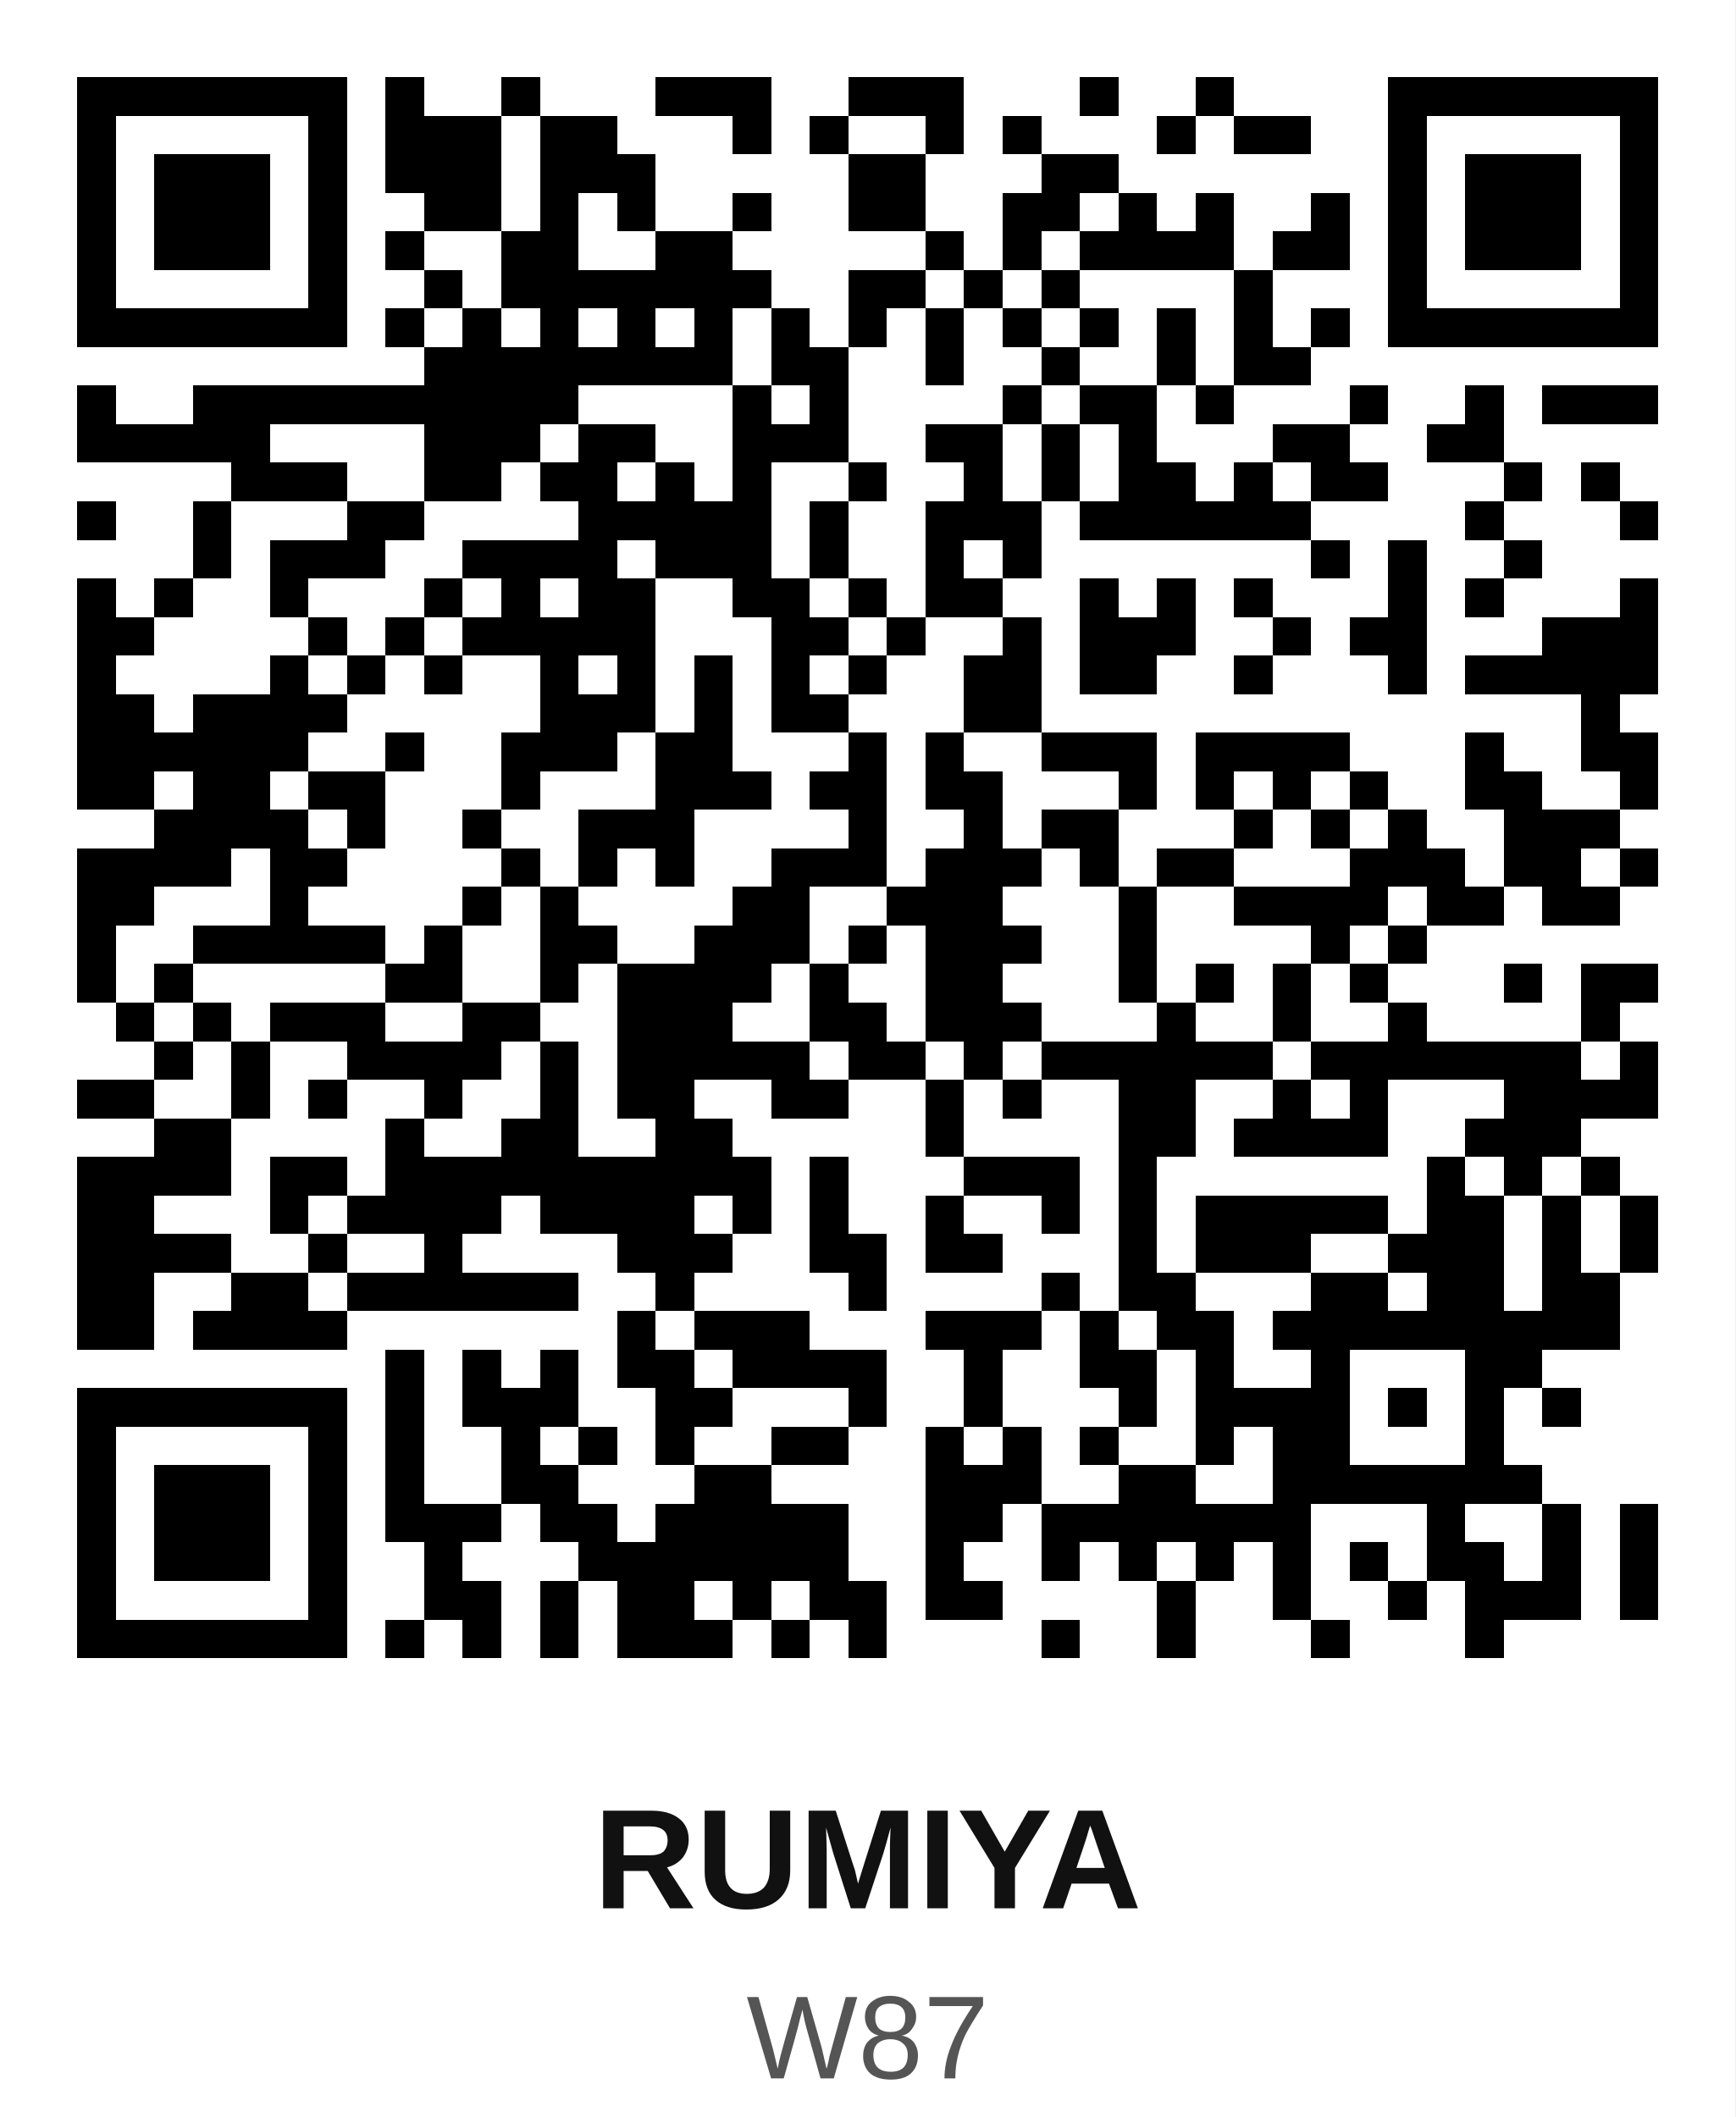
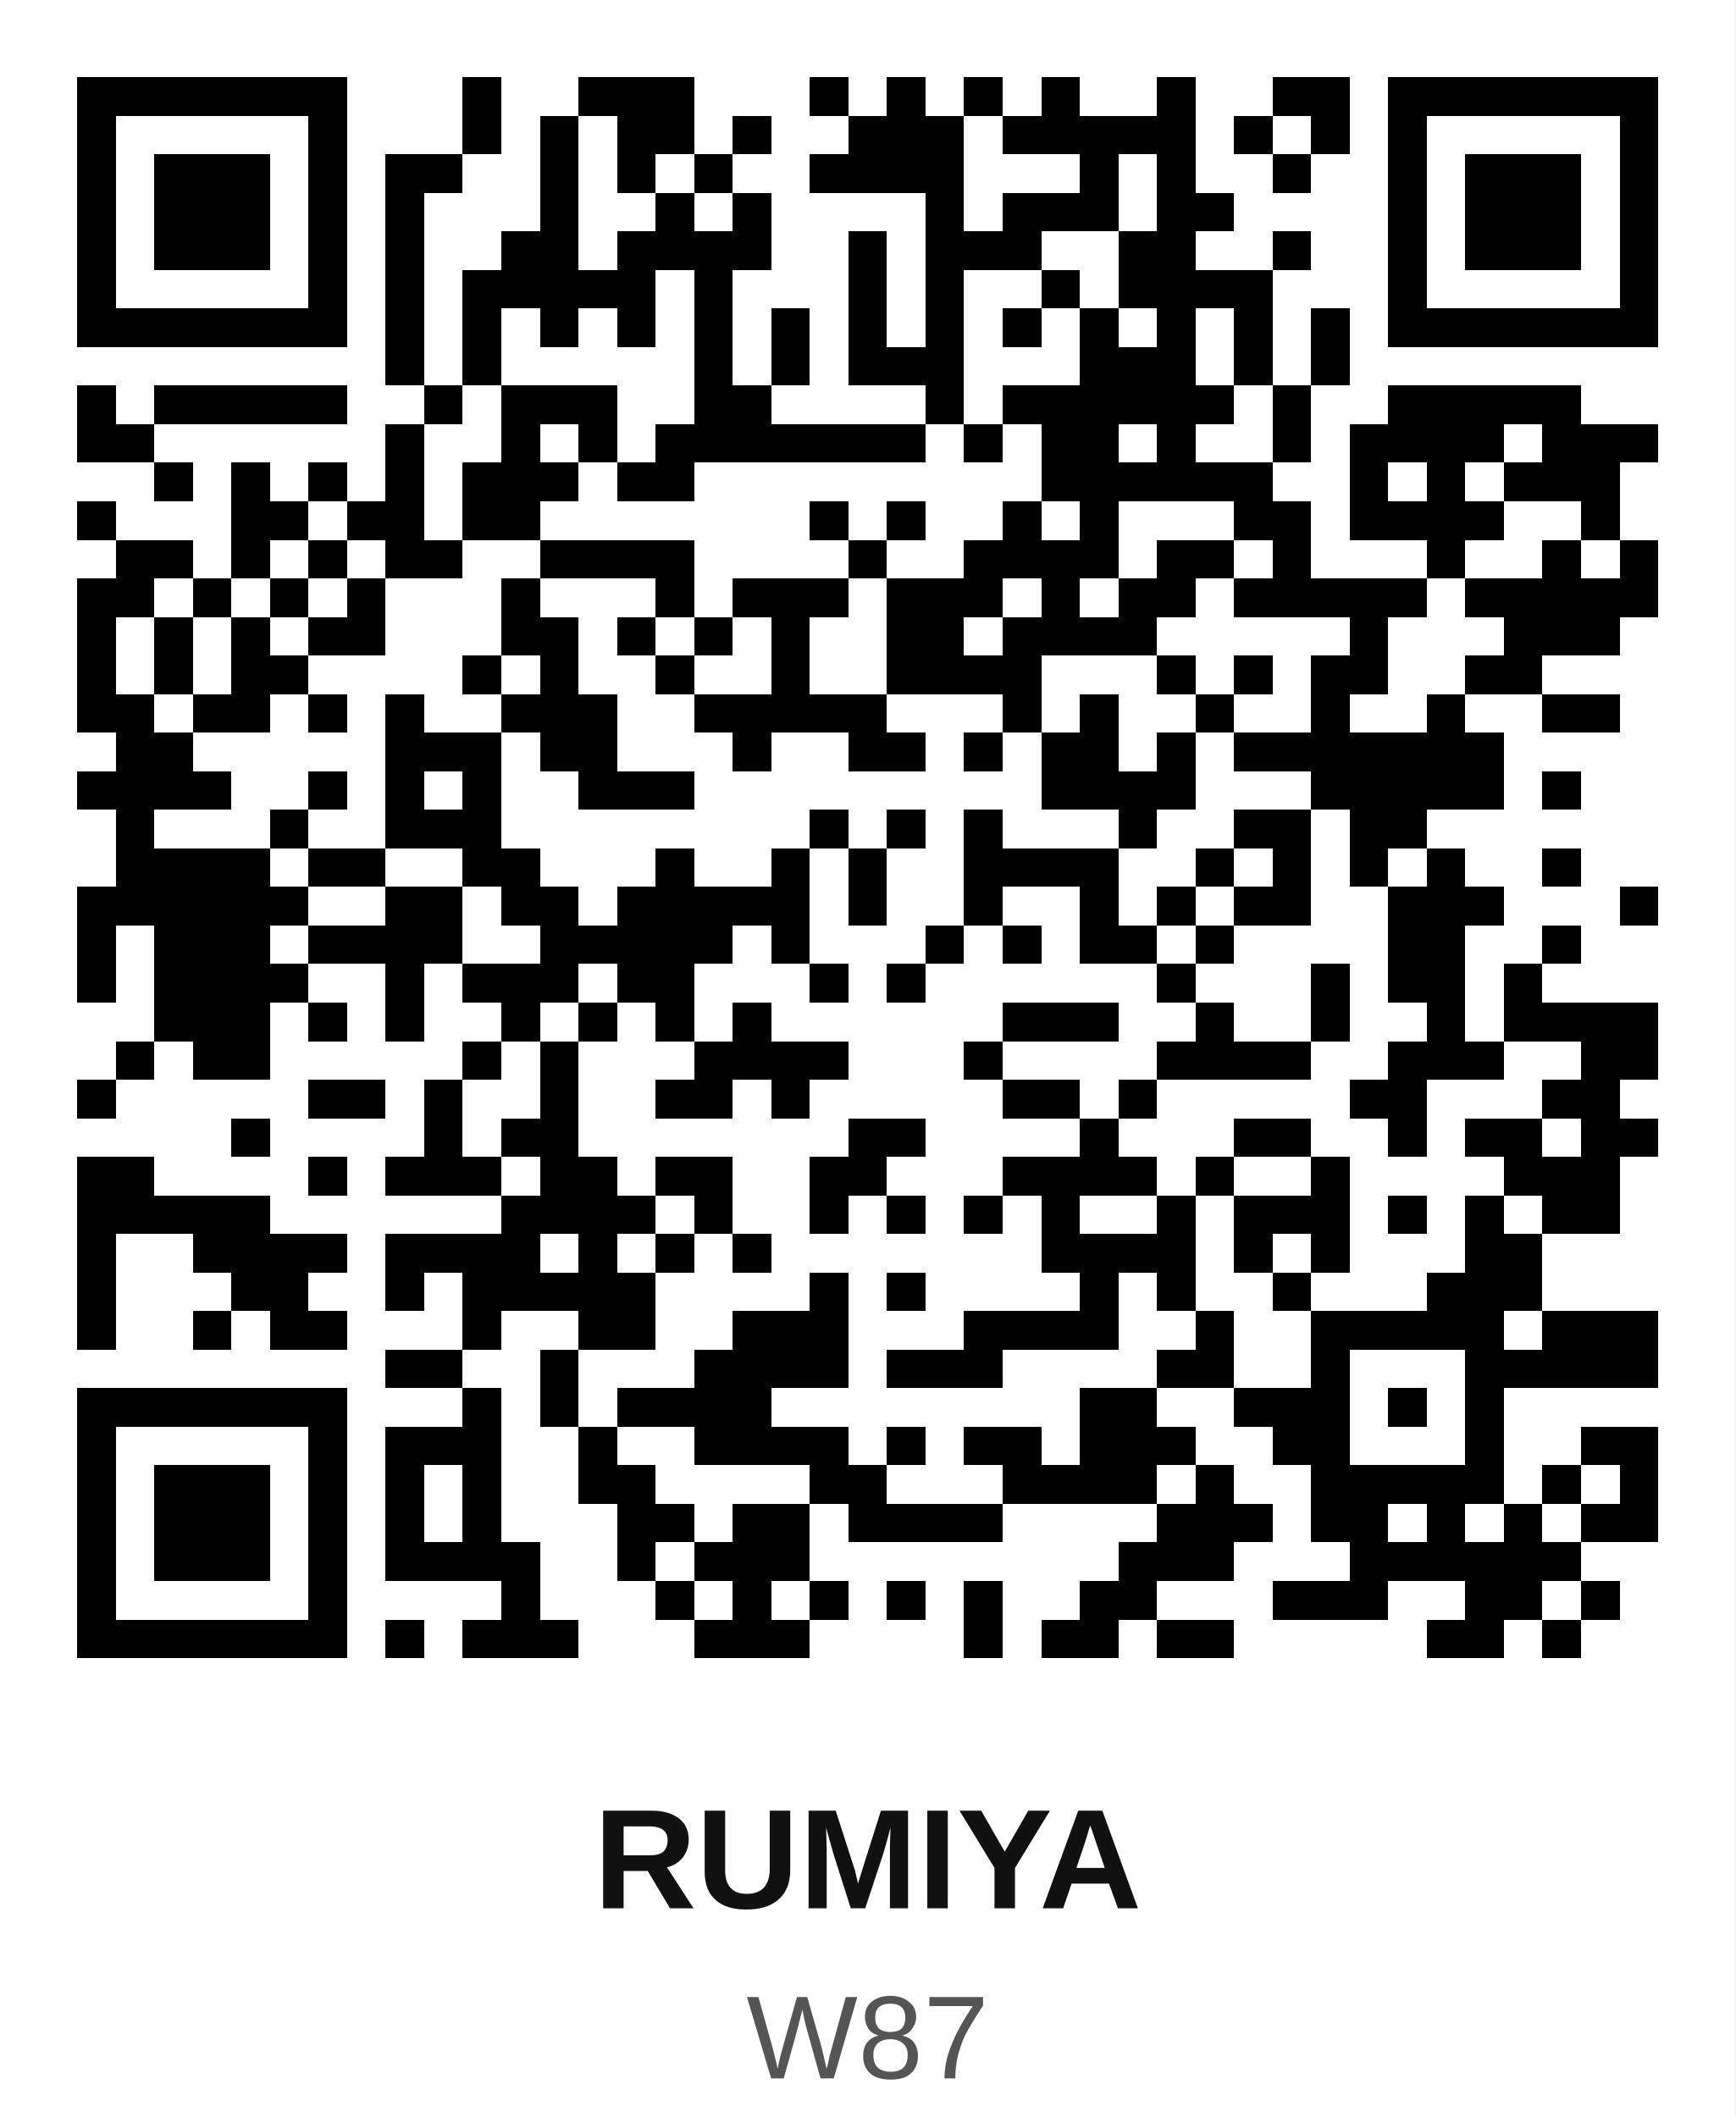
<svg xmlns="http://www.w3.org/2000/svg" width="200" height="244" viewBox="0 0 45.00 54.90" shape-rendering="crispEdges">
  <path fill="#ffffff" d="M0 0h45v45H0z" />
-   <path stroke="#000000" d="M2 2.5h7m1 0h1m2 0h1m3 0h3m2 0h3m3 0h1m2 0h1m4 0h7M2 3.5h1m5 0h1m1 0h3m1 0h2m3 0h1m1 0h1m2 0h1m1 0h1m3 0h1m1 0h2m2 0h1m5 0h1M2 4.5h1m1 0h3m1 0h1m1 0h3m1 0h3m5 0h2m3 0h2m7 0h1m1 0h3m1 0h1M2 5.5h1m1 0h3m1 0h1m2 0h2m1 0h1m1 0h1m2 0h1m2 0h2m2 0h2m1 0h1m1 0h1m2 0h1m1 0h1m1 0h3m1 0h1M2 6.5h1m1 0h3m1 0h1m1 0h1m2 0h2m2 0h2m5 0h1m1 0h1m1 0h4m1 0h2m1 0h1m1 0h3m1 0h1M2 7.5h1m5 0h1m2 0h1m1 0h7m2 0h2m1 0h1m1 0h1m4 0h1m3 0h1m5 0h1M2 8.5h7m1 0h1m1 0h1m1 0h1m1 0h1m1 0h1m1 0h1m1 0h1m1 0h1m1 0h1m1 0h1m1 0h1m1 0h1m1 0h1m1 0h7M11 9.5h8m1 0h2m2 0h1m2 0h1m2 0h1m1 0h2M2 10.5h1m2 0h10m4 0h1m1 0h1m4 0h1m1 0h2m1 0h1m3 0h1m2 0h1m1 0h3M2 11.5h5m4 0h3m1 0h2m2 0h3m2 0h2m1 0h1m1 0h1m3 0h2m2 0h2M6 12.5h3m2 0h2m1 0h2m1 0h1m1 0h1m2 0h1m2 0h1m1 0h1m1 0h2m1 0h1m1 0h2m3 0h1m1 0h1M2 13.5h1m2 0h1m3 0h2m4 0h5m1 0h1m2 0h3m1 0h6m4 0h1m3 0h1M5 14.5h1m1 0h3m2 0h4m1 0h3m1 0h1m2 0h1m1 0h1m7 0h1m1 0h1m2 0h1M2 15.5h1m1 0h1m2 0h1m3 0h1m1 0h1m1 0h2m2 0h2m1 0h1m1 0h2m2 0h1m1 0h1m1 0h1m3 0h1m1 0h1m3 0h1M2 16.5h2m4 0h1m1 0h1m1 0h5m3 0h2m1 0h1m2 0h1m1 0h3m2 0h1m1 0h2m3 0h3M2 17.5h1m4 0h1m1 0h1m1 0h1m2 0h1m1 0h1m1 0h1m1 0h1m1 0h1m2 0h2m1 0h2m2 0h1m3 0h1m1 0h5M2 18.5h2m1 0h4m5 0h3m1 0h1m1 0h2m3 0h2m14 0h1M2 19.5h6m2 0h1m2 0h3m1 0h2m3 0h1m1 0h1m2 0h3m1 0h4m3 0h1m2 0h2M2 20.5h2m1 0h2m1 0h2m3 0h1m3 0h3m1 0h2m1 0h2m3 0h1m1 0h1m1 0h1m1 0h1m2 0h2m2 0h1M4 21.5h4m1 0h1m2 0h1m2 0h3m4 0h1m2 0h1m1 0h2m3 0h1m1 0h1m1 0h1m2 0h3M2 22.5h4m1 0h2m4 0h1m1 0h1m1 0h1m2 0h3m1 0h3m1 0h1m1 0h2m3 0h3m1 0h2m1 0h1M2 23.5h2m3 0h1m4 0h1m1 0h1m4 0h2m2 0h3m3 0h1m2 0h4m1 0h2m1 0h2M2 24.5h1m2 0h5m1 0h1m2 0h2m2 0h3m1 0h1m1 0h3m2 0h1m4 0h1m1 0h1M2 25.5h1m1 0h1m5 0h2m2 0h1m1 0h4m1 0h1m2 0h2m3 0h1m1 0h1m1 0h1m1 0h1m3 0h1m1 0h2M3 26.5h1m1 0h1m1 0h3m2 0h2m2 0h3m2 0h2m1 0h3m3 0h1m2 0h1m2 0h1m4 0h1M4 27.5h1m1 0h1m2 0h4m1 0h1m1 0h5m1 0h2m1 0h1m1 0h6m1 0h7m1 0h1M2 28.5h2m2 0h1m1 0h1m2 0h1m2 0h1m1 0h2m2 0h2m2 0h1m1 0h1m2 0h2m2 0h1m1 0h1m3 0h4M4 29.5h2m4 0h1m2 0h2m2 0h2m5 0h1m4 0h2m1 0h4m2 0h3M2 30.5h4m1 0h2m1 0h10m1 0h1m3 0h3m1 0h1m7 0h1m1 0h1m1 0h1M2 31.5h2m3 0h1m1 0h4m1 0h4m1 0h1m1 0h1m2 0h1m2 0h1m1 0h1m1 0h5m1 0h2m1 0h1m1 0h1M2 32.5h4m2 0h1m2 0h1m4 0h3m2 0h2m1 0h2m3 0h1m1 0h3m2 0h3m1 0h1m1 0h1M2 33.5h2m2 0h2m1 0h6m2 0h1m4 0h1m4 0h1m1 0h2m3 0h2m1 0h2m1 0h2M2 34.5h2m1 0h4m7 0h1m1 0h3m3 0h3m1 0h1m1 0h2m1 0h9M10 35.5h1m1 0h1m1 0h1m1 0h2m1 0h4m2 0h1m2 0h2m1 0h1m2 0h1m3 0h2M2 36.5h7m1 0h1m1 0h3m2 0h2m3 0h1m2 0h1m3 0h1m1 0h4m1 0h1m1 0h1m1 0h1M2 37.5h1m5 0h1m1 0h1m2 0h1m1 0h1m1 0h1m2 0h2m2 0h1m1 0h1m1 0h1m2 0h1m1 0h2m3 0h1M2 38.5h1m1 0h3m1 0h1m1 0h1m2 0h2m3 0h2m4 0h3m2 0h2m2 0h7M2 39.5h1m1 0h3m1 0h1m1 0h3m1 0h2m1 0h5m2 0h2m1 0h7m3 0h1m2 0h1m1 0h1M2 40.5h1m1 0h3m1 0h1m2 0h1m3 0h7m2 0h1m2 0h1m1 0h1m1 0h1m1 0h1m1 0h1m1 0h2m1 0h1m1 0h1M2 41.5h1m5 0h1m2 0h2m1 0h1m1 0h2m1 0h1m1 0h2m1 0h2m4 0h1m2 0h1m2 0h1m1 0h3m1 0h1M2 42.5h7m1 0h1m1 0h1m1 0h1m1 0h3m1 0h1m1 0h1m4 0h1m2 0h1m3 0h1m3 0h1" />
+   <path stroke="#000000" d="M2 2.5h7m3 0h1m2 0h3m3 0h1m1 0h1m1 0h1m1 0h1m2 0h1m2 0h2m1 0h7M2 3.5h1m5 0h1m3 0h1m1 0h1m1 0h2m1 0h1m2 0h3m1 0h5m1 0h1m1 0h1m1 0h1m5 0h1M2 4.5h1m1 0h3m1 0h1m1 0h2m2 0h1m1 0h1m1 0h1m2 0h4m3 0h1m1 0h1m2 0h1m2 0h1m1 0h3m1 0h1M2 5.5h1m1 0h3m1 0h1m1 0h1m3 0h1m2 0h1m1 0h1m4 0h1m1 0h3m1 0h2m4 0h1m1 0h3m1 0h1M2 6.5h1m1 0h3m1 0h1m1 0h1m2 0h2m1 0h4m2 0h1m1 0h3m2 0h2m2 0h1m2 0h1m1 0h3m1 0h1M2 7.5h1m5 0h1m1 0h1m1 0h5m1 0h1m3 0h1m1 0h1m2 0h1m1 0h4m3 0h1m5 0h1M2 8.5h7m1 0h1m1 0h1m1 0h1m1 0h1m1 0h1m1 0h1m1 0h1m1 0h1m1 0h1m1 0h1m1 0h1m1 0h1m1 0h1m1 0h7M10 9.5h1m1 0h1m5 0h1m1 0h1m1 0h3m3 0h3m1 0h1m1 0h1M2 10.5h1m1 0h5m2 0h1m1 0h3m2 0h2m4 0h1m1 0h6m1 0h1m2 0h5M2 11.5h2m6 0h1m2 0h1m1 0h1m1 0h7m1 0h1m1 0h2m1 0h1m2 0h1m1 0h4m1 0h3M4 12.5h1m1 0h1m1 0h1m1 0h1m1 0h3m1 0h2m9 0h6m2 0h1m1 0h1m1 0h3M2 13.5h1m3 0h2m1 0h2m1 0h2m7 0h1m1 0h1m2 0h1m1 0h1m3 0h2m1 0h4m2 0h1M3 14.5h2m1 0h1m1 0h1m1 0h2m2 0h4m4 0h1m2 0h4m1 0h2m1 0h1m3 0h1m2 0h1m1 0h1M2 15.5h2m1 0h1m1 0h1m1 0h1m3 0h1m3 0h1m1 0h3m1 0h3m1 0h1m1 0h2m1 0h5m1 0h5M2 16.5h1m1 0h1m1 0h1m1 0h2m3 0h2m1 0h1m1 0h1m1 0h1m2 0h2m1 0h4m5 0h1m3 0h3M2 17.5h1m1 0h1m1 0h2m4 0h1m1 0h1m2 0h1m2 0h1m2 0h4m3 0h1m1 0h1m1 0h2m2 0h2M2 18.5h2m1 0h2m1 0h1m1 0h1m2 0h3m2 0h5m3 0h1m1 0h1m2 0h1m2 0h1m2 0h1m2 0h2M3 19.5h2m5 0h3m1 0h2m3 0h1m2 0h2m1 0h1m1 0h2m1 0h1m1 0h7M2 20.5h4m2 0h1m1 0h1m1 0h1m2 0h3m9 0h4m3 0h5m1 0h1M3 21.5h1m3 0h1m2 0h3m8 0h1m1 0h1m1 0h1m3 0h1m2 0h2m1 0h2M3 22.5h4m1 0h2m2 0h2m3 0h1m2 0h1m1 0h1m2 0h4m2 0h1m1 0h1m1 0h1m1 0h1m2 0h1M2 23.5h6m2 0h2m1 0h2m1 0h5m1 0h1m2 0h1m2 0h1m1 0h1m1 0h2m2 0h3m3 0h1M2 24.5h1m1 0h3m1 0h4m2 0h5m1 0h1m3 0h1m1 0h1m1 0h2m1 0h1m4 0h2m2 0h1M2 25.5h1m1 0h4m2 0h1m1 0h3m1 0h2m3 0h1m1 0h1m6 0h1m3 0h1m1 0h2m1 0h1M4 26.5h3m1 0h1m1 0h1m2 0h1m1 0h1m1 0h1m1 0h1m6 0h3m2 0h1m2 0h1m2 0h1m1 0h4M3 27.5h1m1 0h2m5 0h1m1 0h1m3 0h4m3 0h1m4 0h4m2 0h3m2 0h2M2 28.5h1m5 0h2m1 0h1m2 0h1m2 0h2m1 0h1m5 0h2m1 0h1m5 0h2m3 0h2M6 29.5h1m4 0h1m1 0h2m7 0h2m4 0h1m3 0h2m2 0h1m1 0h2m1 0h2M2 30.5h2m4 0h1m1 0h3m1 0h2m1 0h2m2 0h2m3 0h4m1 0h1m2 0h1m4 0h3M2 31.5h5m6 0h4m1 0h1m2 0h1m1 0h1m1 0h1m1 0h1m2 0h1m1 0h3m1 0h1m1 0h1m1 0h2M2 32.5h1m2 0h4m1 0h4m1 0h1m1 0h1m1 0h1m7 0h4m1 0h1m1 0h1m3 0h2M2 33.5h1m3 0h2m2 0h1m1 0h5m4 0h1m1 0h1m4 0h1m1 0h1m2 0h1m3 0h3M2 34.5h1m2 0h1m1 0h2m3 0h1m2 0h2m2 0h3m3 0h4m2 0h1m2 0h5m1 0h3M10 35.5h2m2 0h1m3 0h4m1 0h3m4 0h2m2 0h1m3 0h5M2 36.5h7m3 0h1m1 0h1m1 0h4m8 0h2m2 0h3m1 0h1m1 0h1M2 37.5h1m5 0h1m1 0h3m2 0h1m2 0h4m1 0h1m1 0h2m1 0h3m2 0h2m3 0h1m2 0h2M2 38.5h1m1 0h3m1 0h1m1 0h1m1 0h1m2 0h2m4 0h2m3 0h4m1 0h1m2 0h5m1 0h1m1 0h1M2 39.5h1m1 0h3m1 0h1m1 0h1m1 0h1m3 0h2m1 0h2m1 0h4m4 0h3m1 0h2m1 0h1m1 0h1m1 0h2M2 40.5h1m1 0h3m1 0h1m1 0h4m2 0h1m1 0h3m8 0h3m3 0h6M2 41.5h1m5 0h1m4 0h1m3 0h1m1 0h1m1 0h1m1 0h1m1 0h1m2 0h2m3 0h3m2 0h2m1 0h1M2 42.5h7m1 0h1m1 0h3m3 0h3m4 0h1m1 0h2m1 0h2m5 0h2m1 0h1" />
  <rect x="0" y="45.00" width="45.00" height="9.90" fill="#ffffff" />
  <text x="22.50" y="49.49" text-anchor="middle" font-family="Arial,Helvetica,sans-serif" font-size="3.69" font-weight="bold" fill="#111111">RUMIYA</text>
  <text x="22.50" y="53.90" text-anchor="middle" font-family="Arial,Helvetica,sans-serif" font-size="3.06" font-weight="normal" fill="#555555">W87</text>
</svg>
